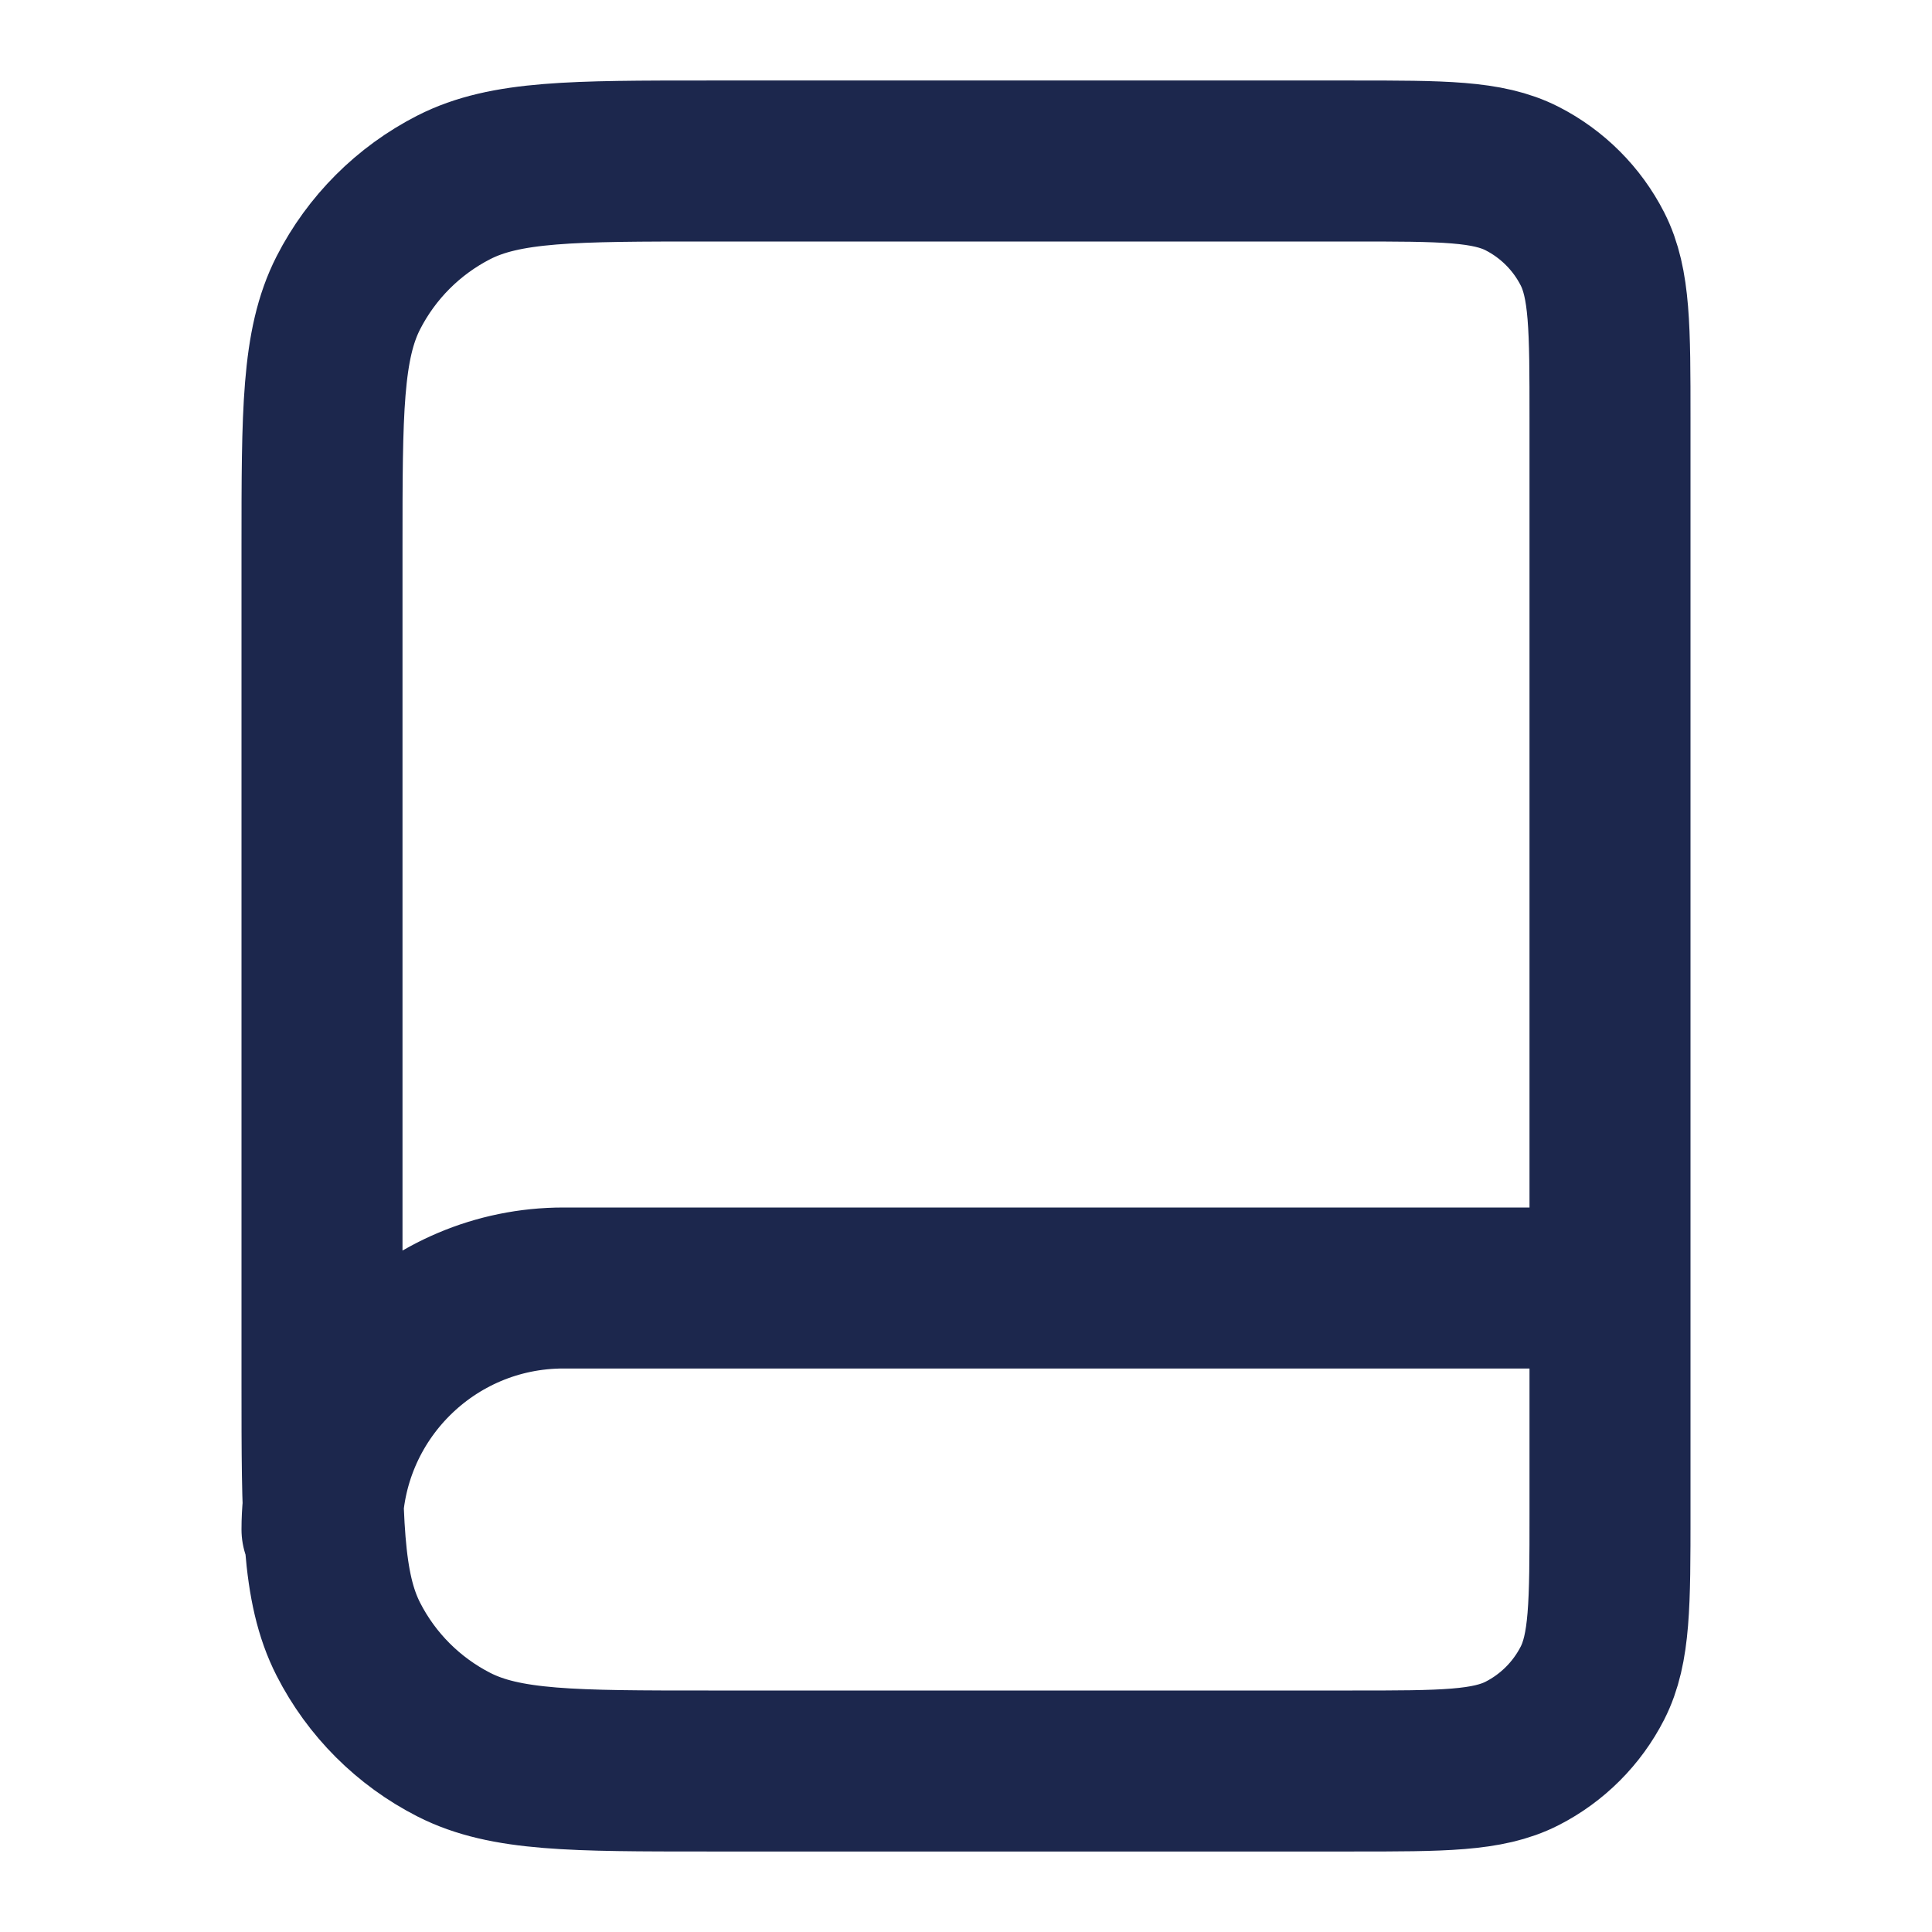
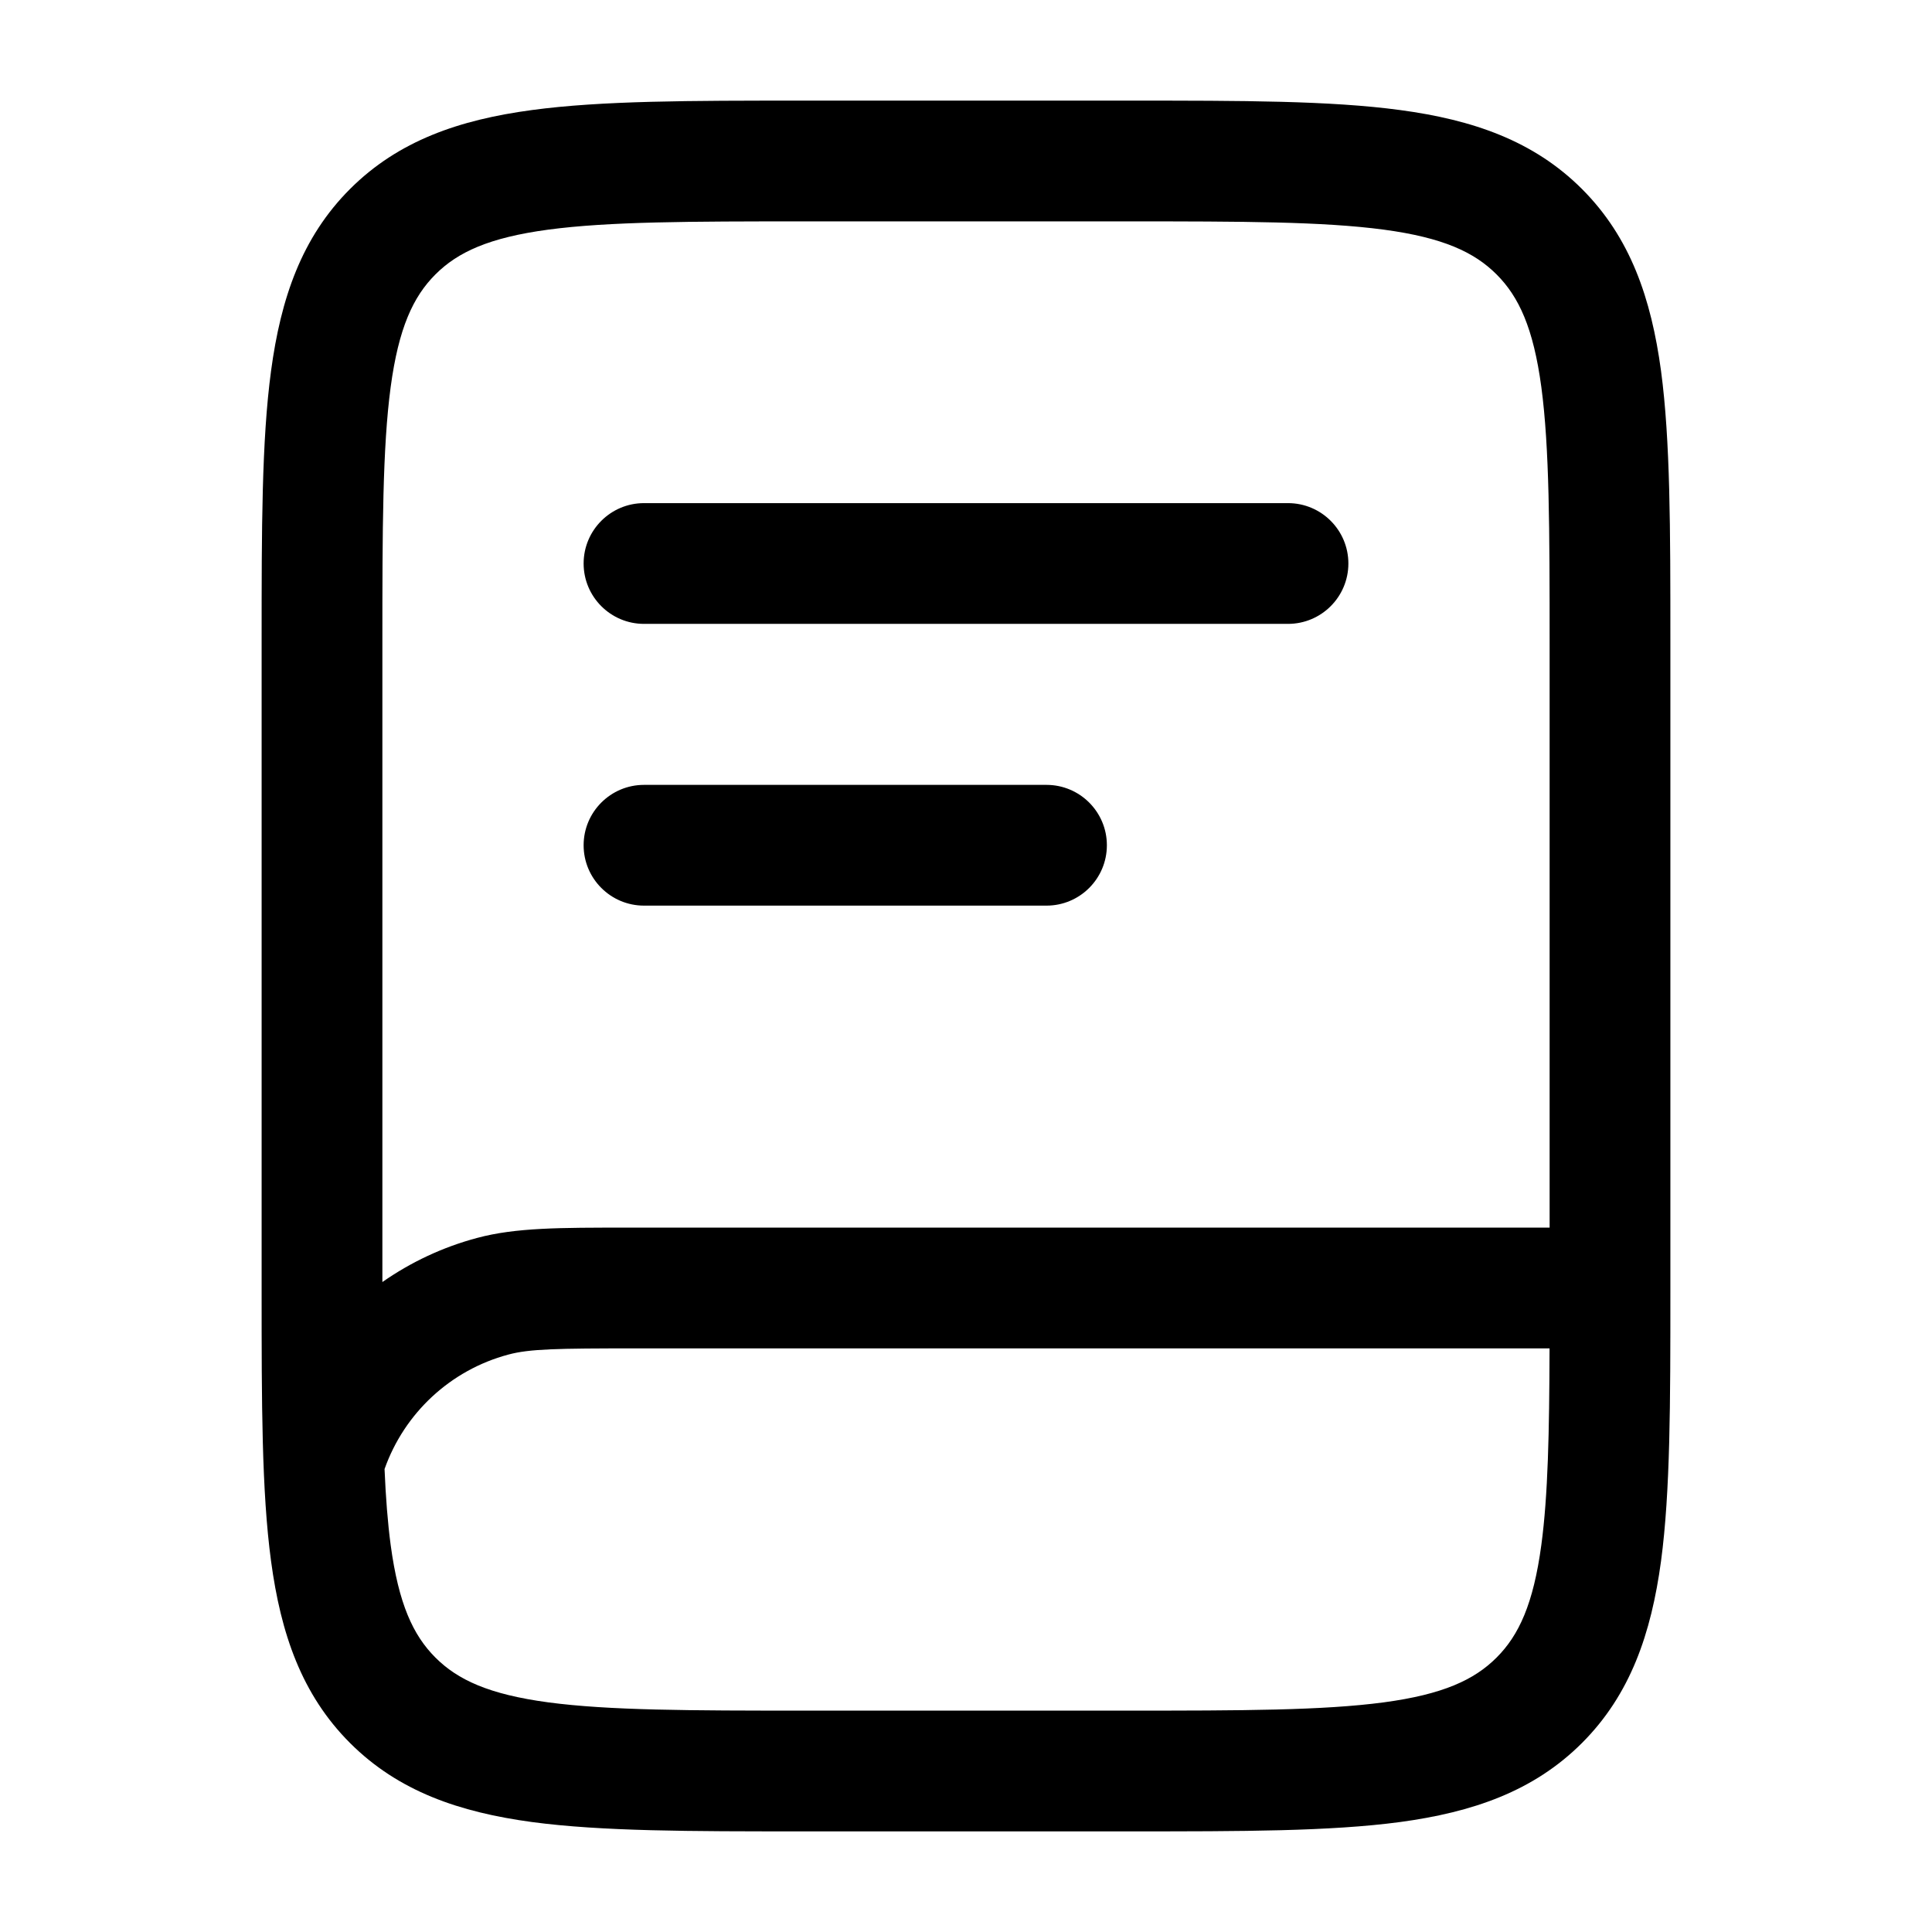
<svg xmlns="http://www.w3.org/2000/svg" width="800px" height="800px" viewBox="0 0 24 24" fill="none">
  <g id="SVGRepo_bgCarrier" stroke-width="0" />
  <g id="SVGRepo_tracerCarrier" stroke-linecap="round" stroke-linejoin="round" />
  <g id="SVGRepo_iconCarrier">
-     <path d="M20 19V16H7C5.343 16 4 17.343 4 19M8.8 22H16.8C17.92 22 18.48 22 18.908 21.782C19.284 21.59 19.59 21.284 19.782 20.908C20 20.48 20 19.92 20 18.8V5.2C20 4.08 20 3.52 19.782 3.092C19.59 2.716 19.284 2.41 18.908 2.218C18.48 2 17.92 2 16.8 2H8.8C7.12 2 6.28 2 5.638 2.327C5.074 2.615 4.615 3.074 4.327 3.638C4 4.28 4 5.12 4 6.8V17.2C4 18.88 4 19.72 4.327 20.362C4.615 20.927 5.074 21.385 5.638 21.673C6.28 22 7.12 22 8.8 22Z" stroke="#1C274D" stroke-width="2" stroke-linecap="round" stroke-linejoin="round" />
+     <path d="M7.25 7C7.25 6.586 7.586 6.25 8 6.25H16C16.414 6.25 16.75 6.586 16.75 7C16.75 7.414 16.414 7.75 16 7.75H8C7.586 7.75 7.25 7.414 7.25 7Z" fill="#000000" />
+     <path d="M8 9.75C7.586 9.75 7.25 10.086 7.25 10.5C7.25 10.914 7.586 11.25 8 11.25H13C13.414 11.25 13.75 10.914 13.75 10.5C13.75 10.086 13.414 9.75 13 9.75H8Z" fill="#000000" />
+     <path fill-rule="evenodd" clip-rule="evenodd" d="M9.945 1.25C8.578 1.25 7.475 1.25 6.608 1.367C5.708 1.488 4.95 1.746 4.348 2.348C3.746 2.95 3.488 3.708 3.367 4.608C3.25 5.475 3.25 6.578 3.25 7.945V16.055C3.25 17.422 3.25 18.525 3.367 19.392C3.488 20.292 3.746 21.05 4.348 21.652C4.95 22.254 5.708 22.512 6.608 22.634C7.475 22.75 8.578 22.75 9.945 22.75H14.055C15.422 22.75 16.525 22.75 17.392 22.634C18.292 22.512 19.05 22.254 19.652 21.652C20.254 21.05 20.512 20.292 20.634 19.392C20.75 18.525 20.75 17.422 20.75 16.055V7.945C20.75 6.578 20.75 5.475 20.634 4.608C20.512 3.708 20.254 2.95 19.652 2.348C19.05 1.746 18.292 1.488 17.392 1.367C16.525 1.25 15.422 1.25 14.055 1.25H9.945ZM5.409 3.409C5.686 3.132 6.074 2.952 6.808 2.853C7.563 2.752 8.565 2.75 10 2.75H14C15.435 2.75 16.436 2.752 17.192 2.853C17.926 2.952 18.314 3.132 18.591 3.409C18.868 3.686 19.048 4.074 19.147 4.808C19.248 5.563 19.25 6.565 19.25 8V15.25L7.782 15.25C6.964 15.25 6.406 15.249 5.927 15.378C5.499 15.492 5.102 15.68 4.75 15.926V8C4.75 6.565 4.752 5.563 4.853 4.808C4.952 4.074 5.132 3.686 5.409 3.409ZM4.777 18.249C4.792 18.603 4.816 18.914 4.853 19.192C4.952 19.926 5.132 20.314 5.409 20.591C5.686 20.868 6.074 21.048 6.808 21.147C7.563 21.248 8.565 21.25 10 21.25H14C15.435 21.25 16.436 21.248 17.192 21.147C17.926 21.048 18.314 20.868 18.591 20.591C18.868 20.314 19.048 19.926 19.147 19.192C19.23 18.576 19.246 17.796 19.249 16.75H7.898C6.92 16.75 6.578 16.756 6.315 16.827C5.596 17.019 5.023 17.554 4.777 18.249Z" fill="#000000" />
  </g>
</svg>
